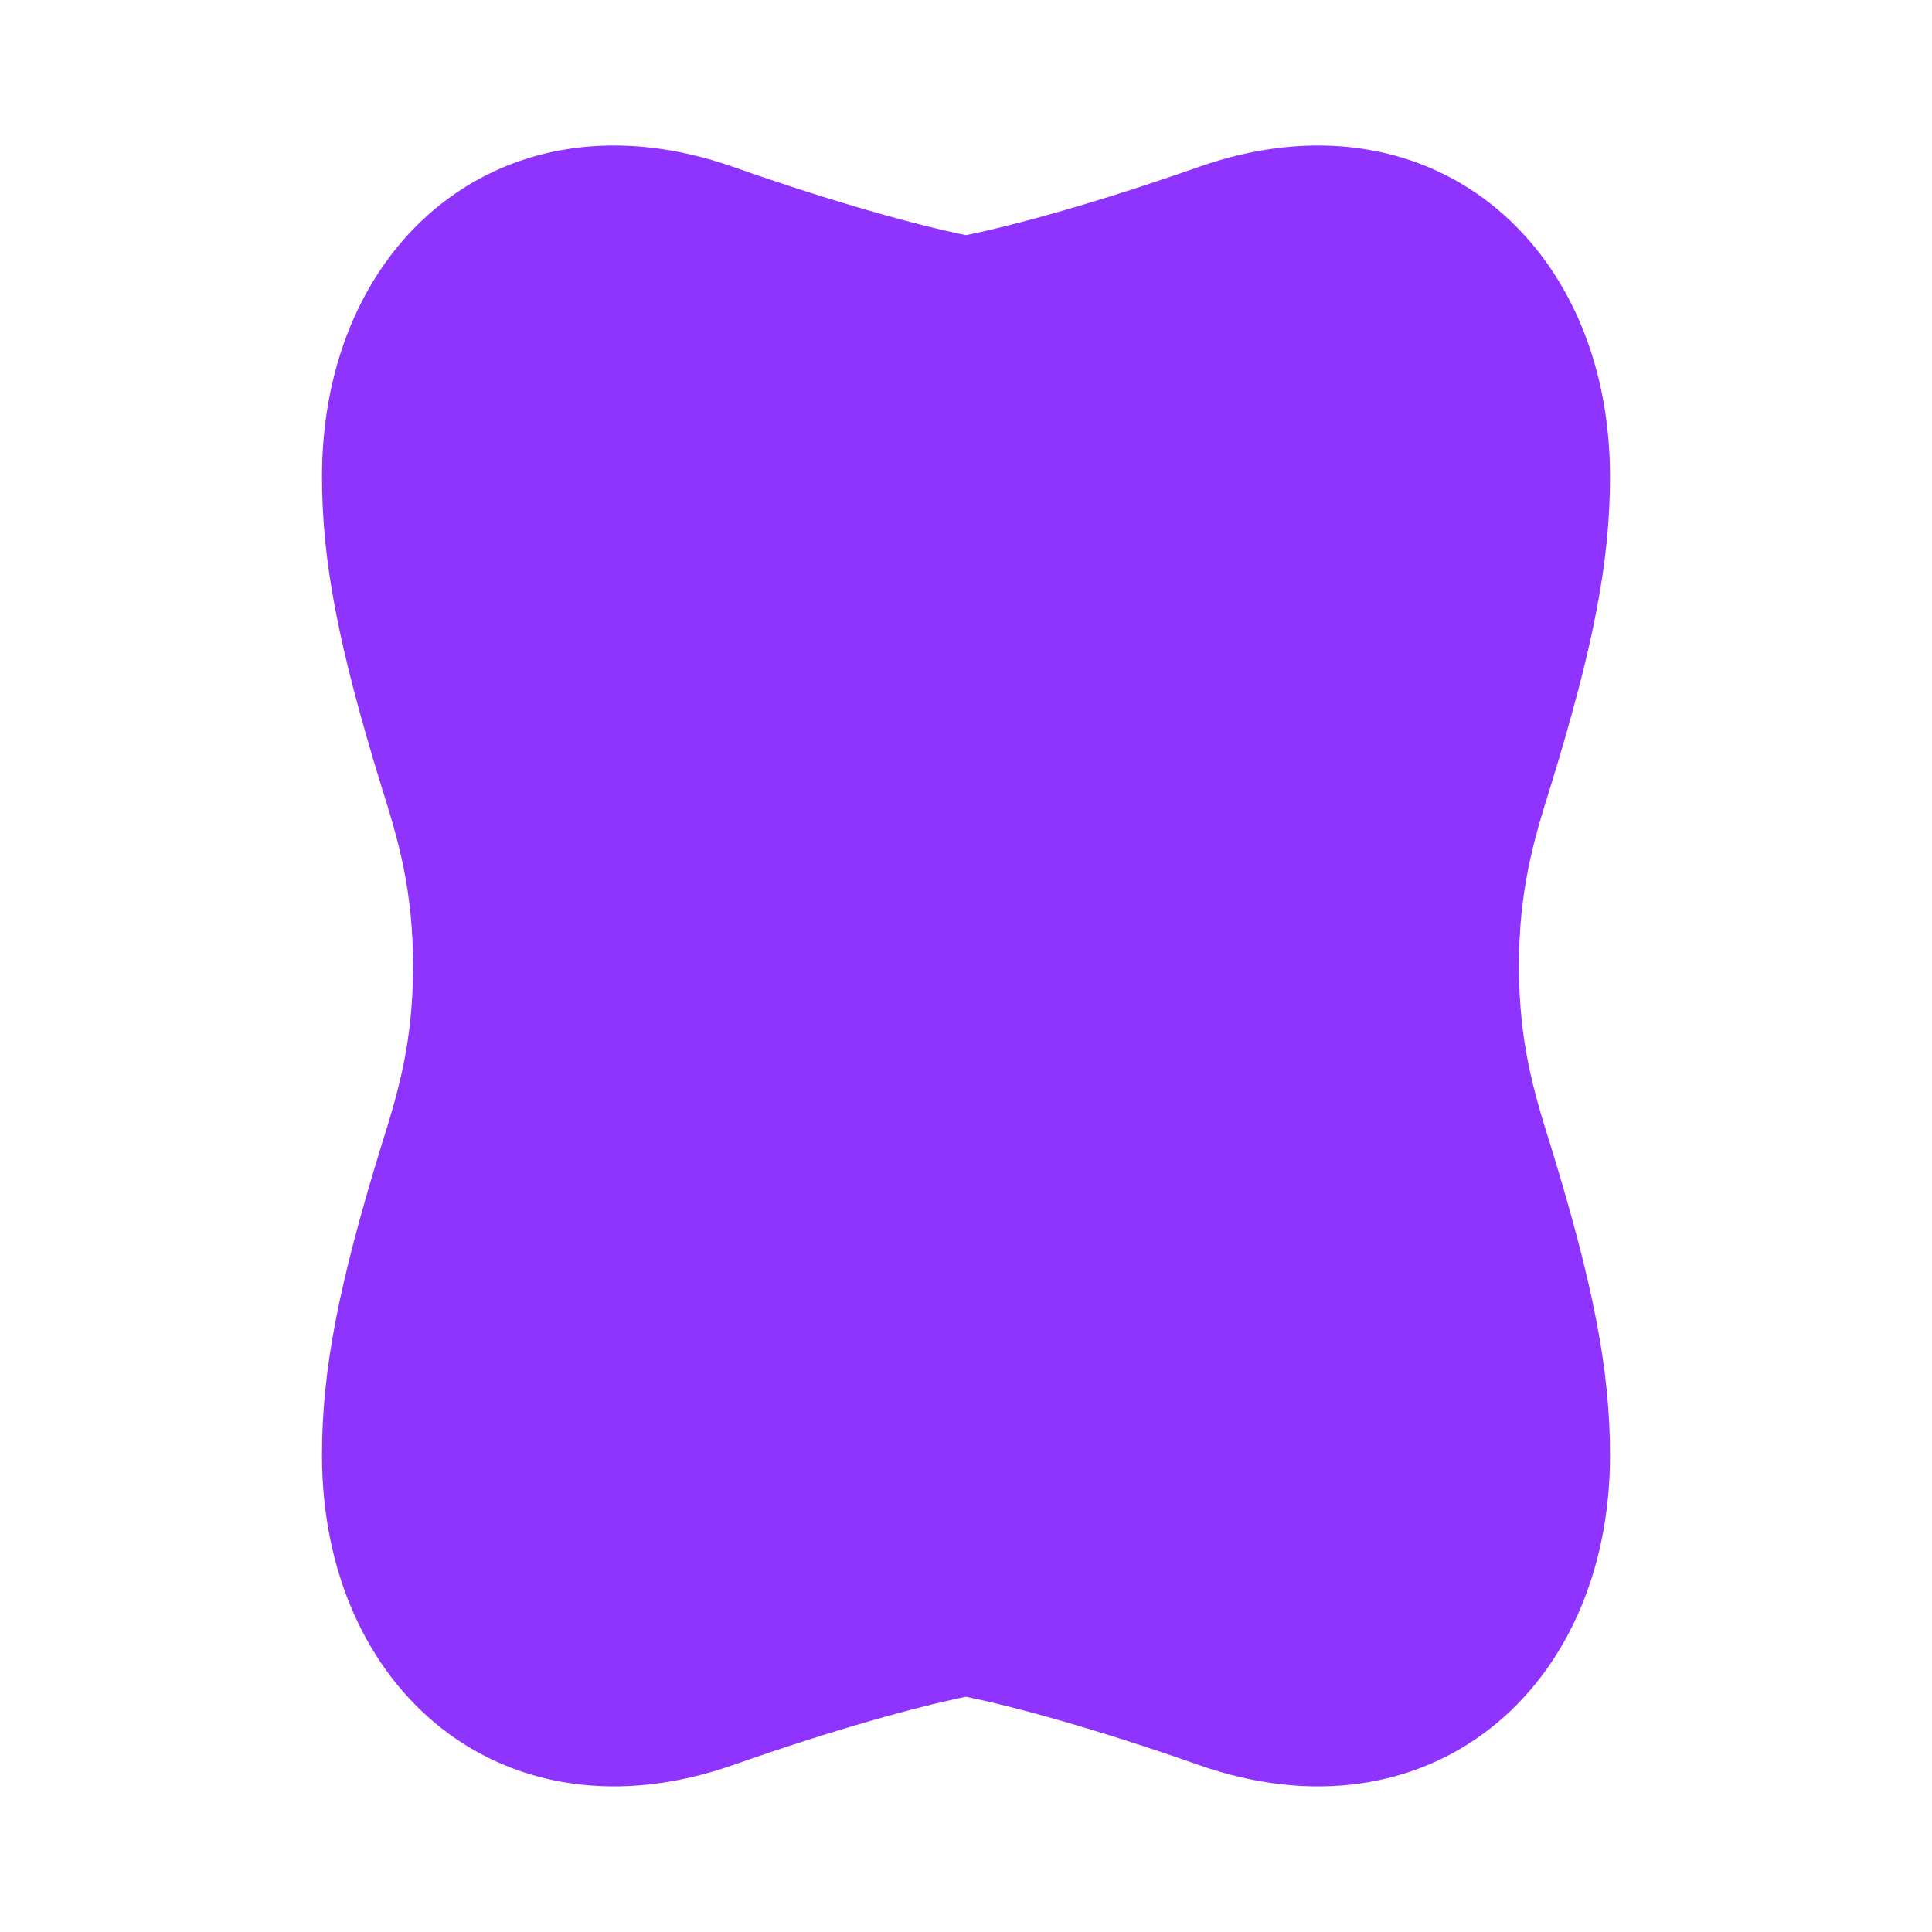
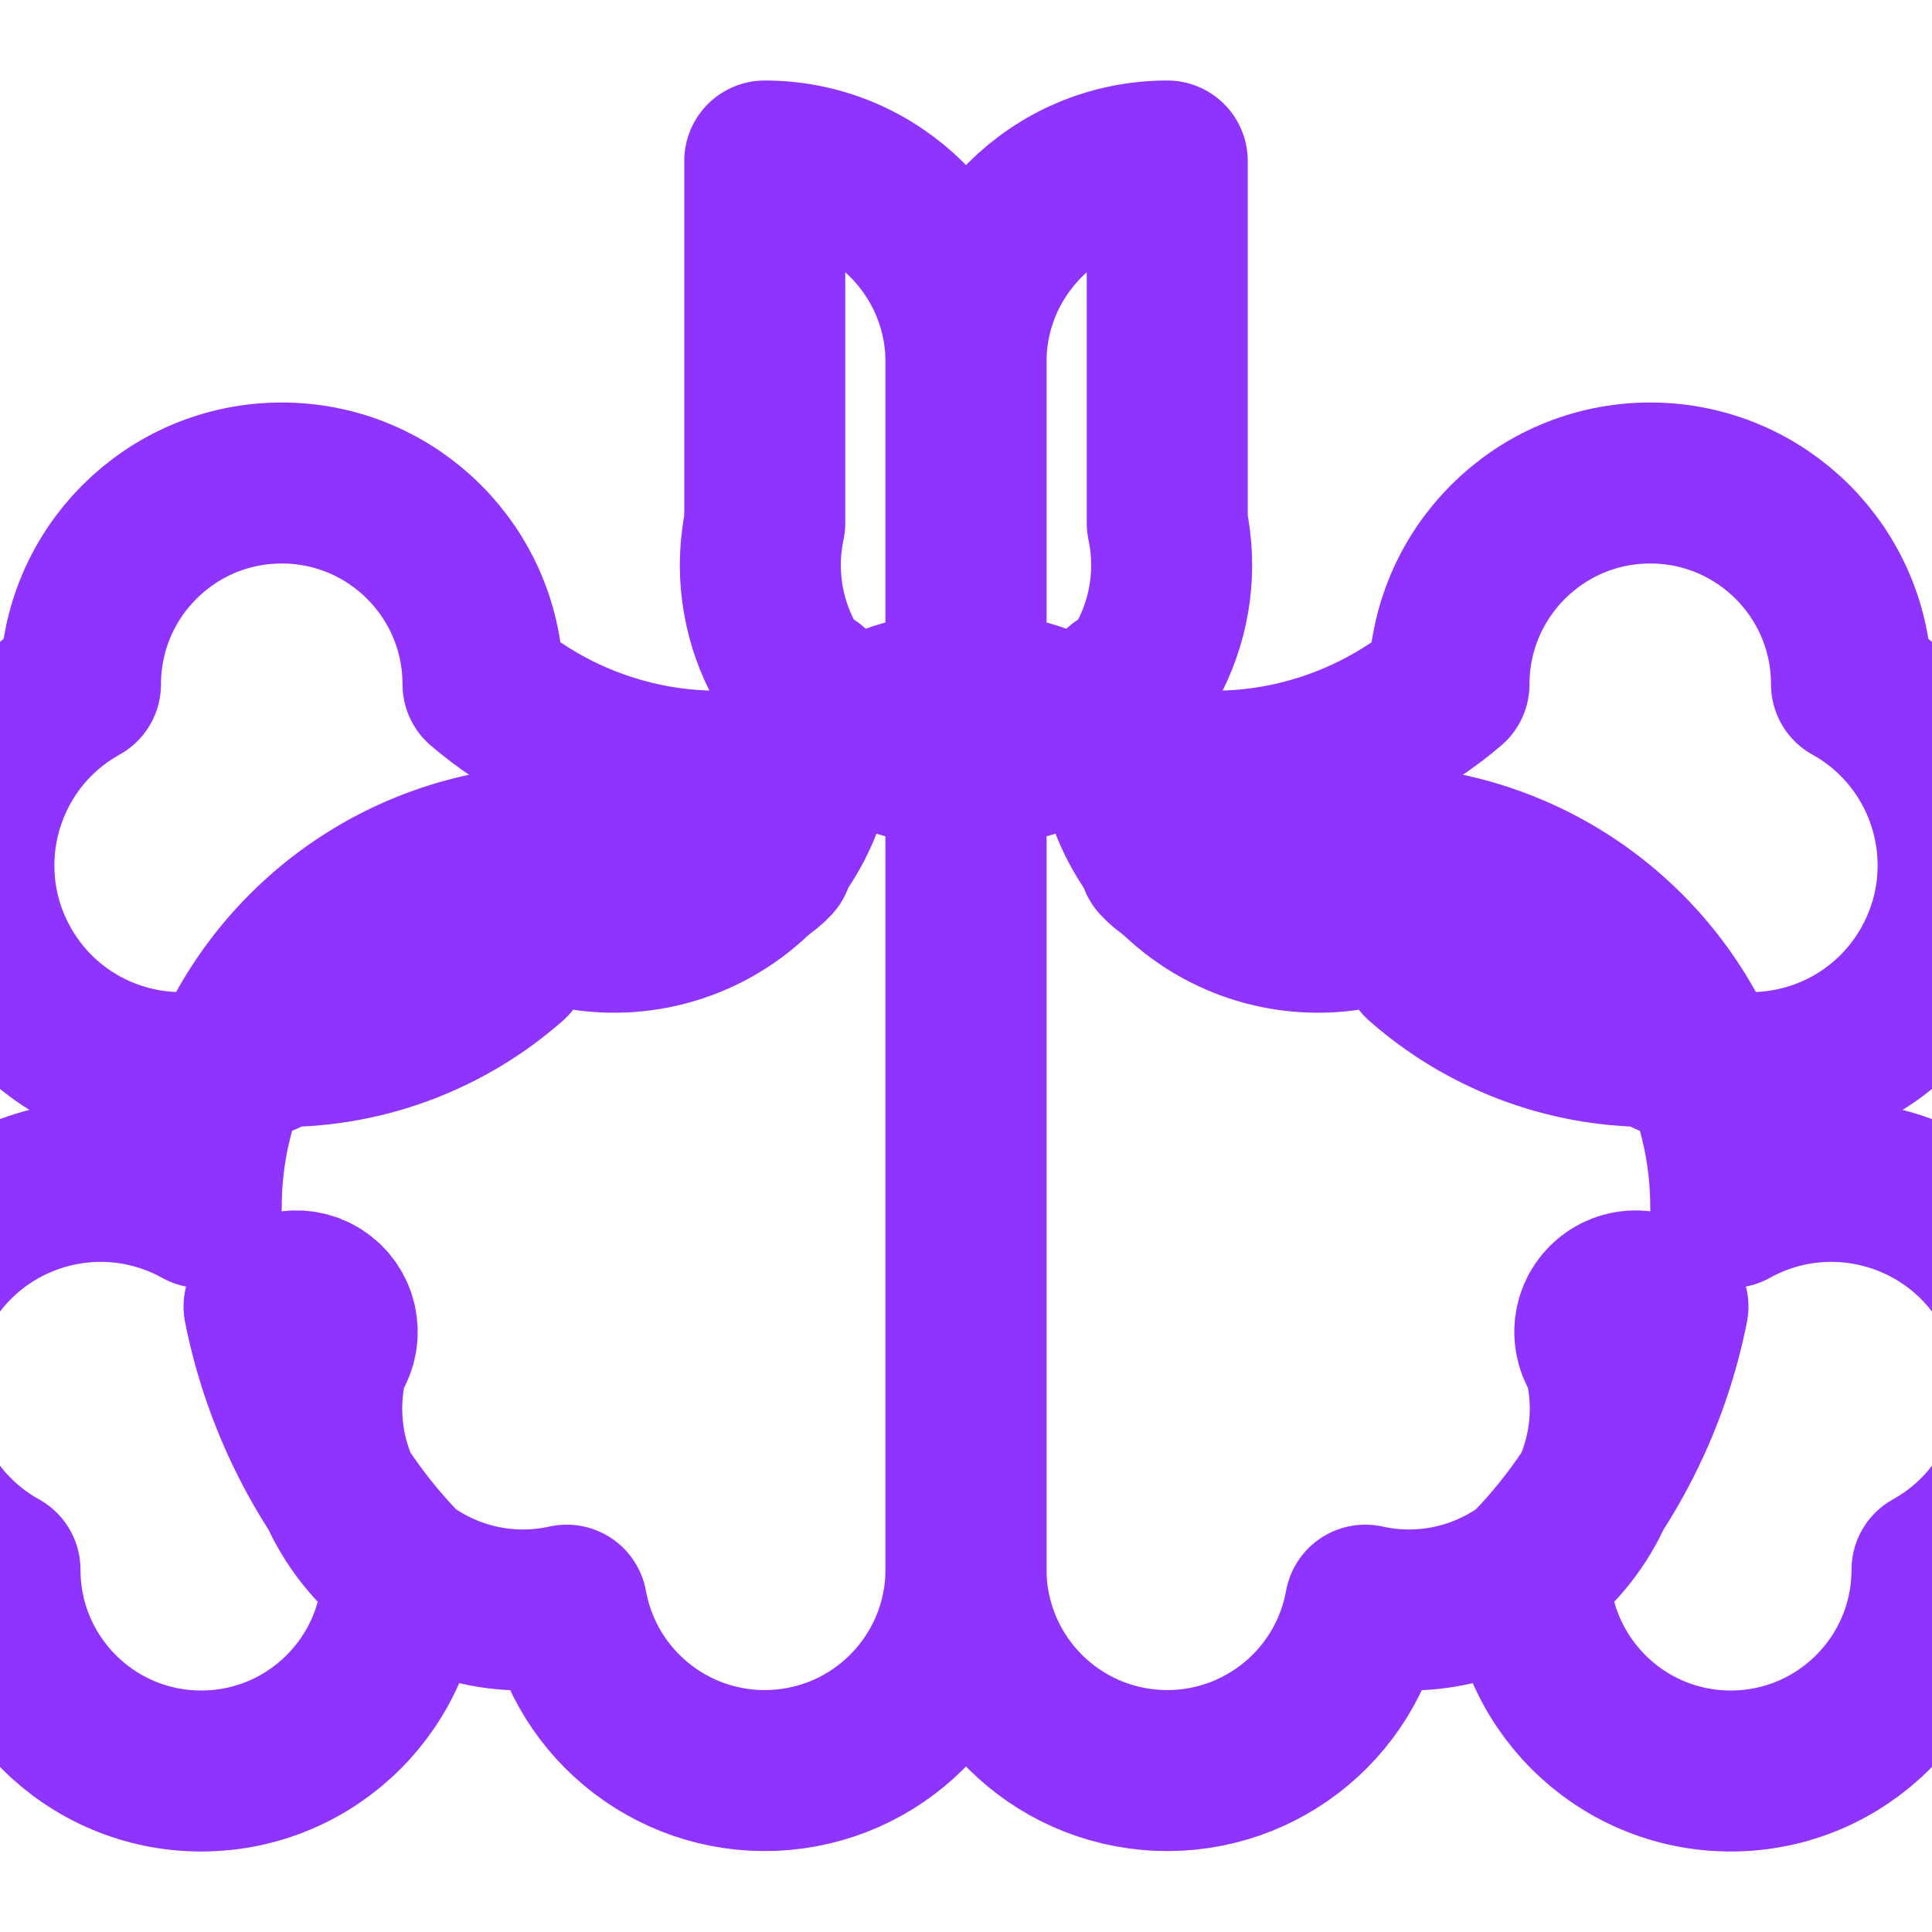
- <svg xmlns="http://www.w3.org/2000/svg" width="48" height="48" viewBox="0 0 24 24" fill="hsl(267, 100%, 60%)">
-   <path d="M19.266 9.756C19.795 8.034 20 6.974 20 5.921C20 3.001 17.739 1.078 14.896 2.072C13.616 2.523 12.584 2.803 12 2.921C11.416 2.803 10.384 2.523 9.104 2.072C6.261 1.078 4 3.001 4 5.921C4 6.974 4.205 8.034 4.734 9.756C4.962 10.476 5.128 11.068 5.132 11.999C5.128 12.931 4.962 13.523 4.734 14.242C4.205 15.964 4 17.024 4 18.078C4 20.997 6.261 22.921 9.104 21.927C10.384 21.476 11.416 21.196 12 21.078C12.584 21.196 13.616 21.476 14.896 21.927C17.739 22.921 20 20.997 20 18.078C20 17.024 19.795 15.964 19.266 14.242C19.038 13.523 18.872 12.931 18.868 11.999C18.872 11.068 19.038 10.476 19.266 9.756Z" />
+ <svg xmlns="http://www.w3.org/2000/svg" width="32" height="32" viewBox="0 0 24 24" fill="none" stroke="hsl(267, 100%, 60%)" stroke-width="2" stroke-linecap="round" stroke-linejoin="round">
+   <path d="M9.5 2A2.5 2.5 0 0 1 12 4.5v15a2.5 2.5 0 0 1-4.96.44 2.5 2.5 0 0 1-2.96-3.08.5.5 0 0 0-.8-.63A6.5 6.5 0 0 0 5 19.5a2.5 2.5 0 0 1-5 0A2.5 2.5 0 0 1 2.5 15c0-2.5 2-4.5 4.5-4.5.63 0 1.24.13 1.79.37.29.12.61.03.81-.19a2.5 2.5 0 0 1 4.32-1.25A4.5 4.5 0 0 0 18 8.5a2.5 2.5 0 0 1 5 0 2.5 2.5 0 0 1-2.5 4.5c-1.07 0-2.07-.4-2.83-1.07A.5.5 0 0 0 17 11.5a2.5 2.5 0 0 1-3.07-2.96A2.5 2.5 0 0 1 9.5 6.5V2Z" />
+   <path d="M14.5 2A2.5 2.5 0 0 0 12 4.5v15a2.5 2.5 0 0 0 4.96.44 2.5 2.5 0 0 0 2.96-3.08.5.5 0 0 1 .8-.63A6.5 6.5 0 0 1 19 19.5a2.5 2.5 0 0 0 5 0A2.5 2.5 0 0 0 21.5 15c0-2.5-2-4.5-4.5-4.5-.63 0-1.24.13-1.79.37-.29.12-.61.03-.81-.19a2.5 2.5 0 0 0-4.32-1.25A4.5 4.5 0 0 1 6 8.5a2.5 2.5 0 0 0-5 0 2.5 2.5 0 0 0 2.5 4.5c1.07 0 2.07-.4 2.83-1.07A.5.5 0 0 1 7 11.5a2.5 2.5 0 0 0 3.07-2.96A2.5 2.5 0 0 0 14.5 6.5V2Z" />
</svg>
